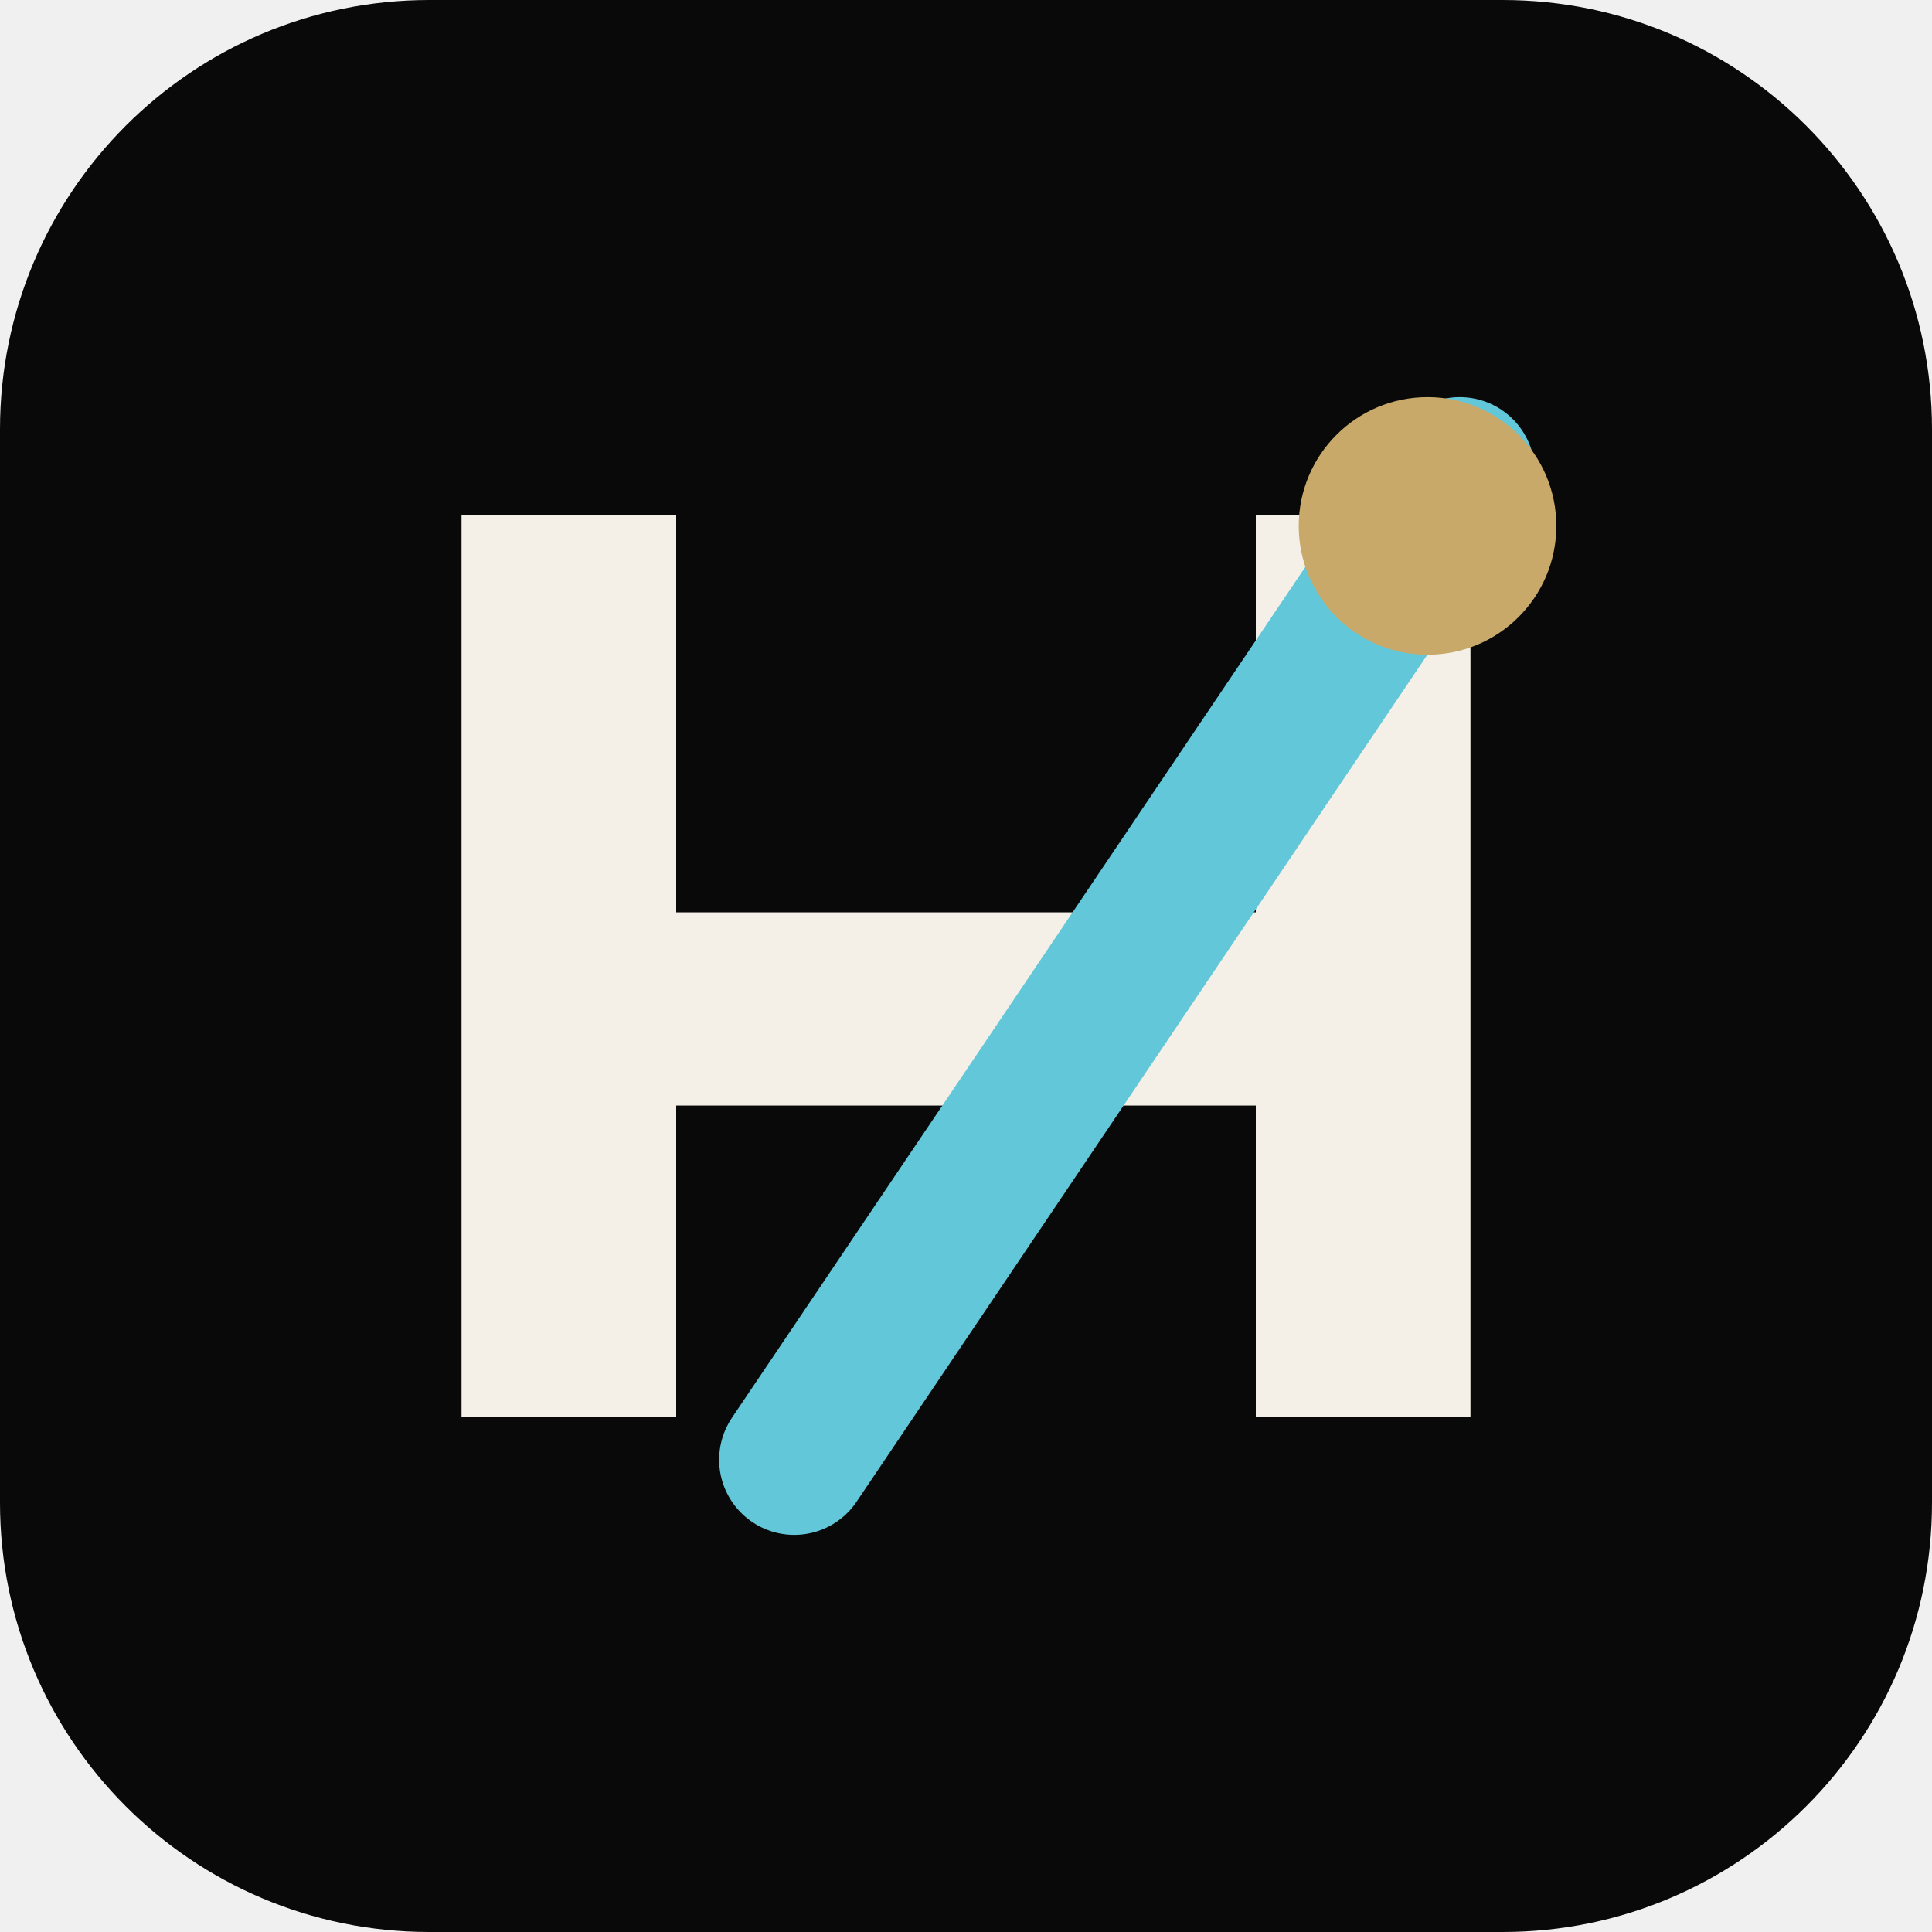
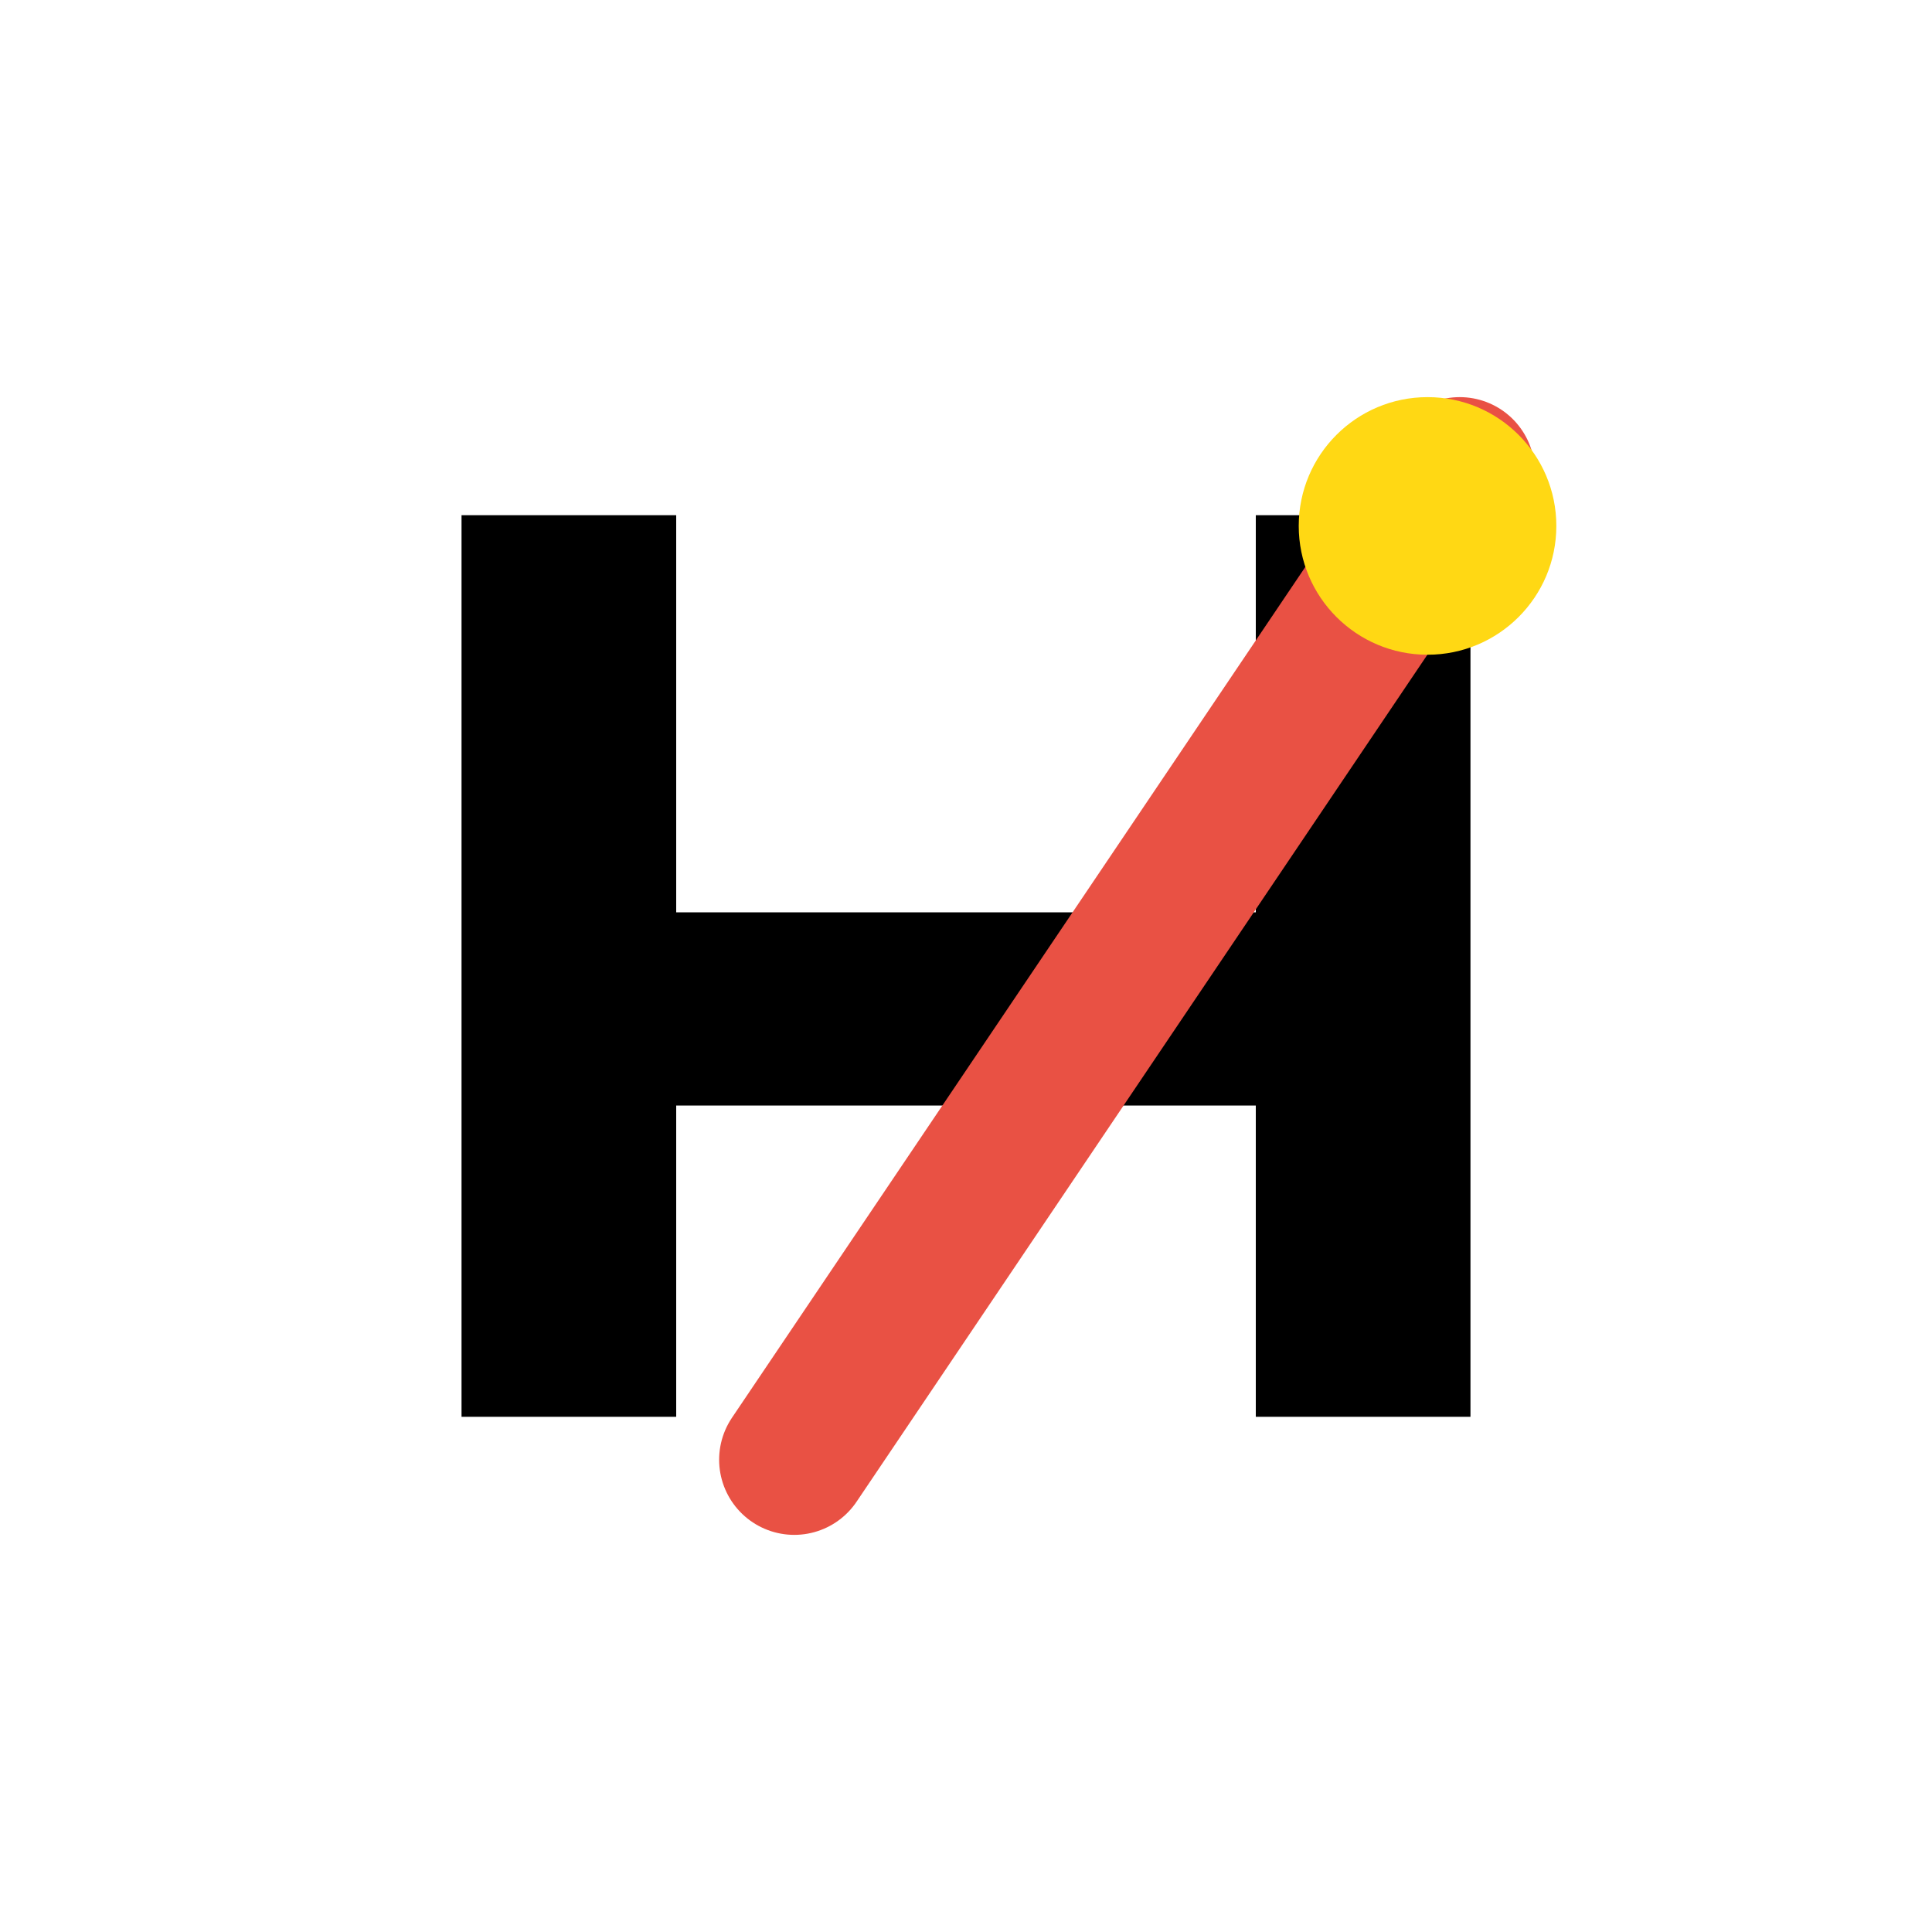
<svg xmlns="http://www.w3.org/2000/svg" viewBox="0 0 180 180">
-   <rect width="180" height="180" rx="40" fill="#090909" />
-   <path d="M43 48h20v37h54V48h20v84h-20V103H63v29H43V48Z" fill="#F4F0E8" />
-   <path d="M74 136 136 44" stroke="#62C7D9" stroke-width="14" stroke-linecap="round" />
-   <circle cx="133" cy="49" r="12" fill="#C8A96A" />
+   <rect width="180" height="180" fill="#FFFFFF" />
+   <path d="M43 48h20v37h54V48h20v84h-20V103H63v29H43V48Z" fill="#000000" />
+   <path d="M74 136 136 44" stroke="#E95144" stroke-width="14" stroke-linecap="round" />
+   <circle cx="133" cy="49" r="12" fill="#FFD814" />
</svg>
